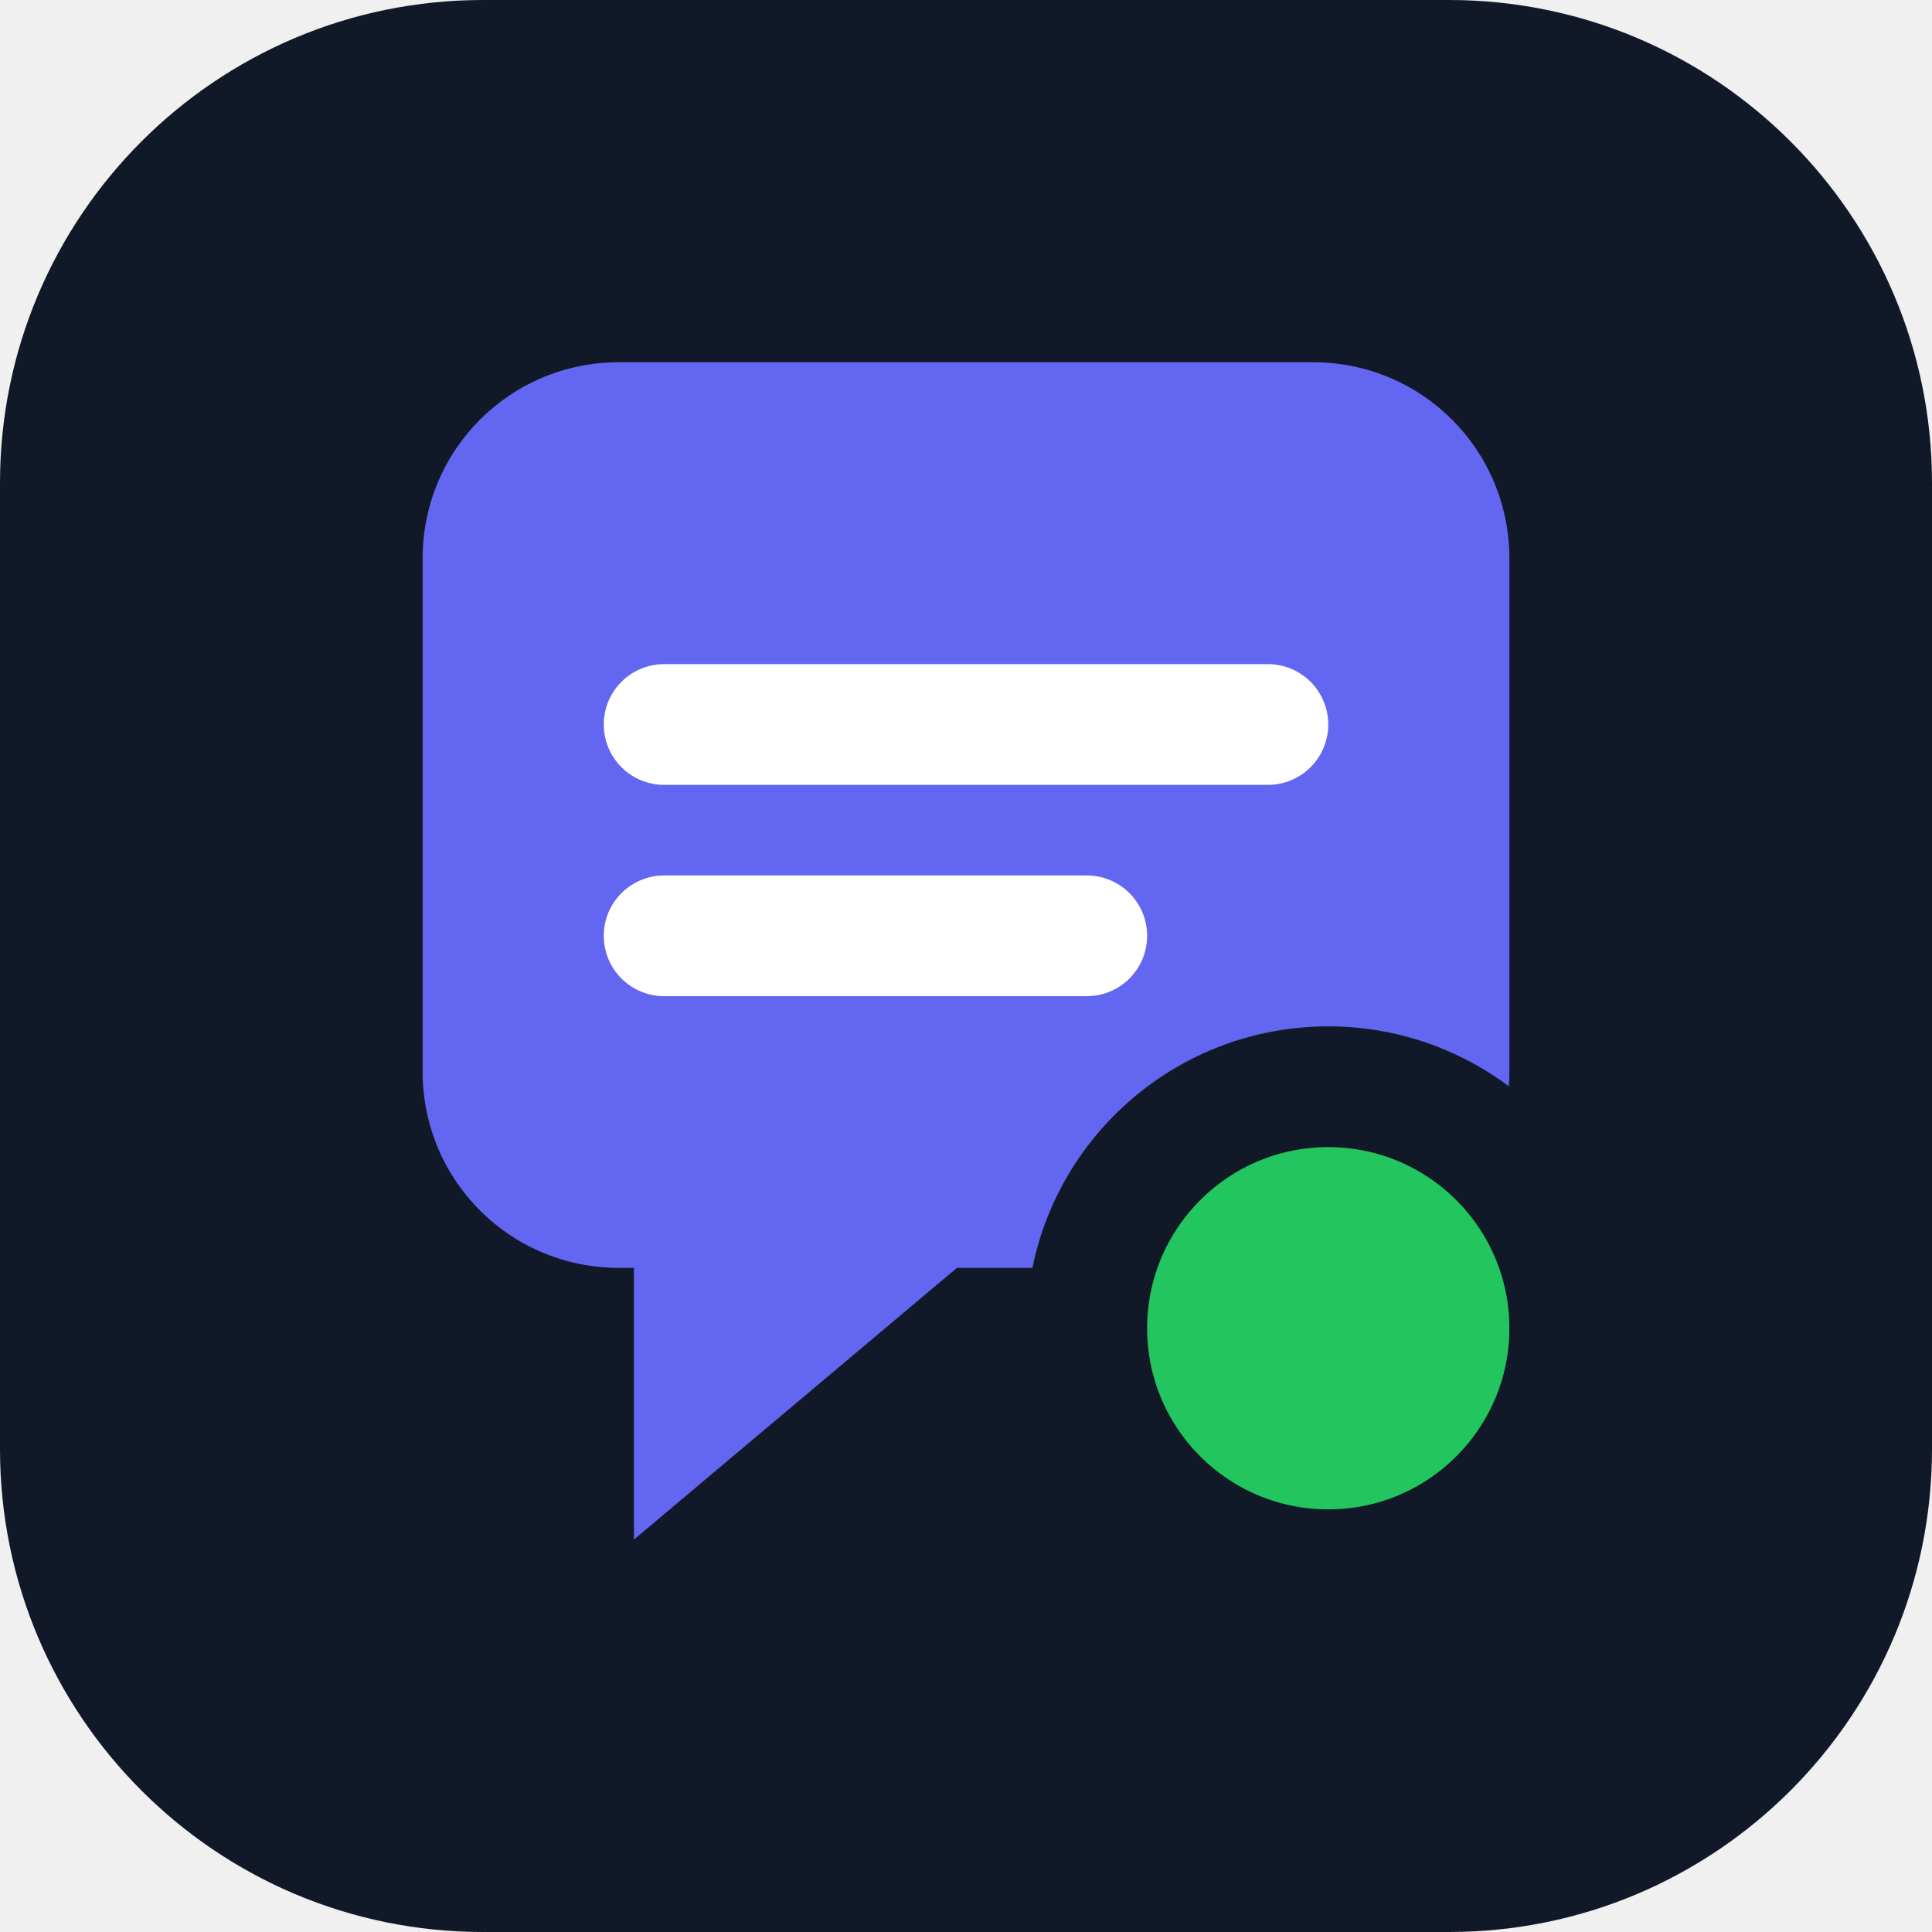
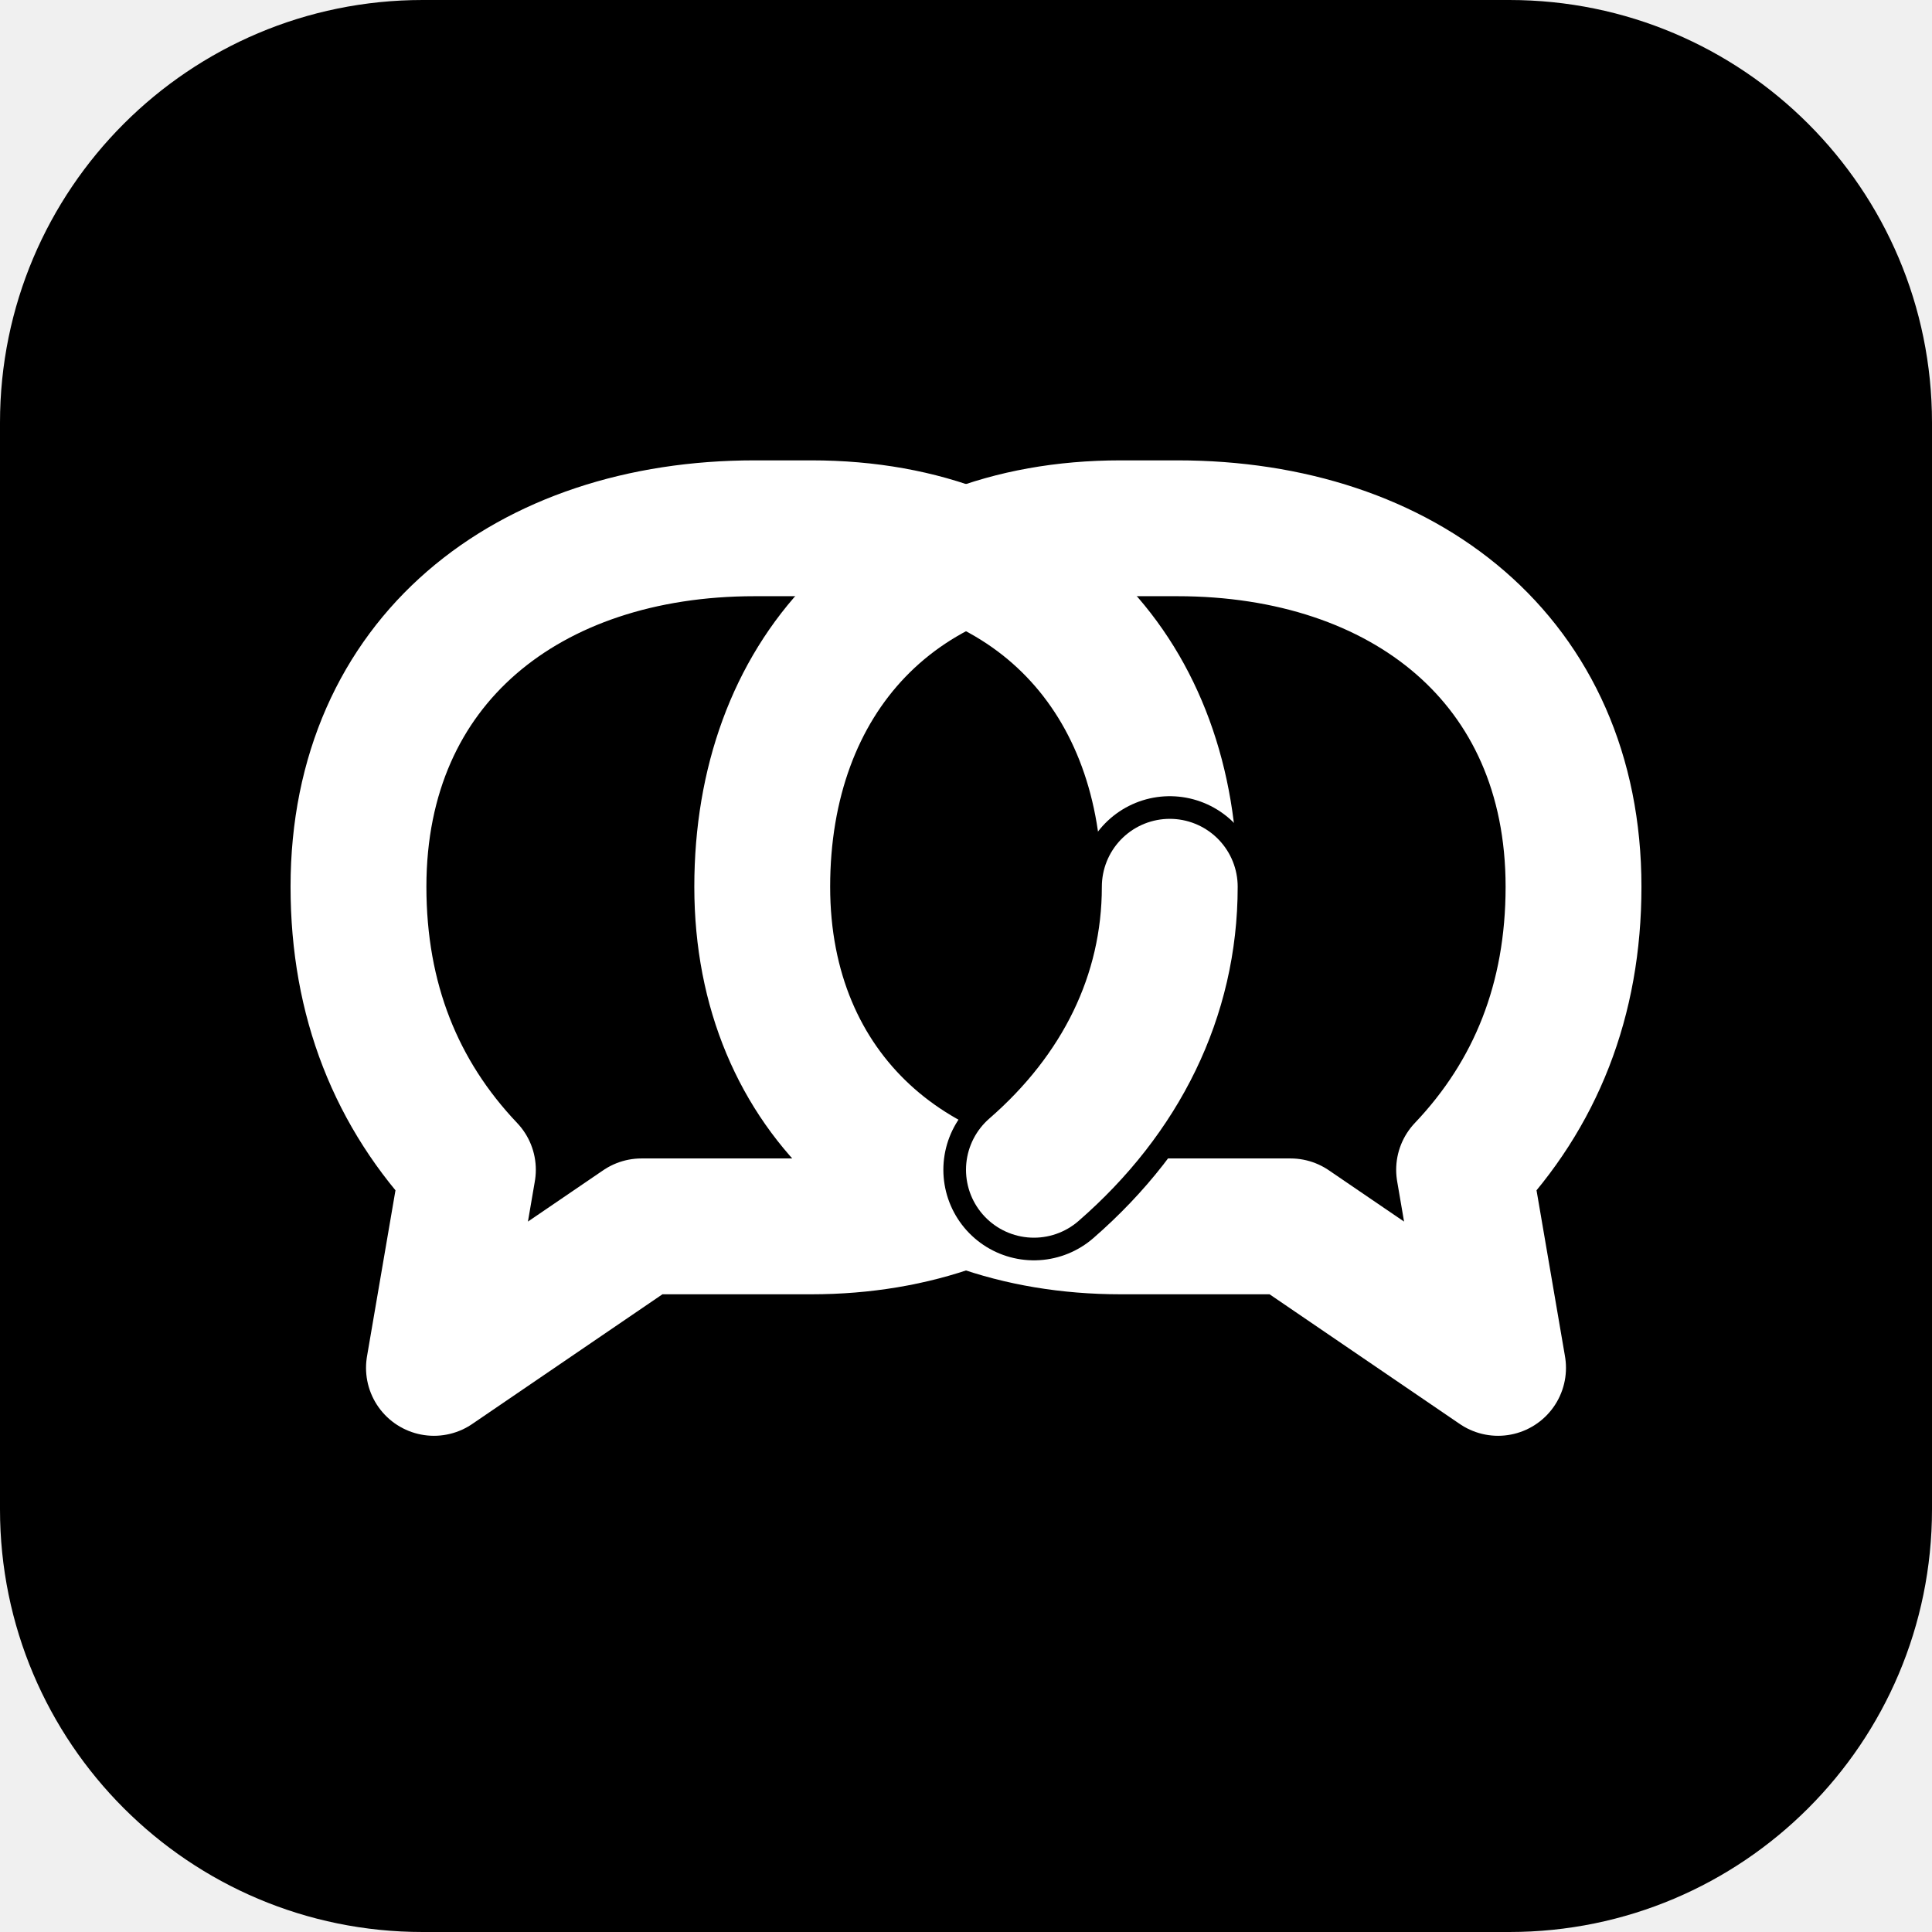
- <svg xmlns="http://www.w3.org/2000/svg" viewBox="0 0 64 64">
-   <rect width="64" height="64" rx="16" fill="#111827" />
-   <path d="M14 18.5C14 14.9 16.9 12 20.5 12h23C47.1 12 50 14.9 50 18.5v17C50 39.1 47.1 42 43.5 42H31.7L21 51v-9h-.5C16.9 42 14 39.1 14 35.5v-17Z" fill="#6366f1" />
-   <path d="M22 24h20M22 31h14" stroke="#fff" stroke-width="4" stroke-linecap="round" />
-   <circle cx="44" cy="44" r="8" fill="#22c55e" stroke="#111827" stroke-width="4" />
+ <svg xmlns="http://www.w3.org/2000/svg" viewBox="0 0 1024 1024">
+   <rect width="1024" height="1024" rx="224" fill="#000" />
+   <g fill="none" stroke="#fff" stroke-linecap="round" stroke-linejoin="round">
+     <path d="M190 470C190 350 280 280 400 280H430C550 280 620 360 620 470C620 580 540 650 430 650H340L230 725L248 620C210 580 190 530 190 470Z" stroke-width="72" />
+     <path d="M834 470C834 350 744 280 624 280H594C474 280 404 360 404 470C404 580 484 650 594 650H684L794 725L776 620C814 580 834 530 834 470Z" stroke-width="72" />
+     <path d="M548 620C594 580 620 528 620 470" stroke="#000" stroke-width="96" />
+     <path d="M548 620C594 580 620 528 620 470" stroke="#fff" stroke-width="72" />
+   </g>
</svg>
